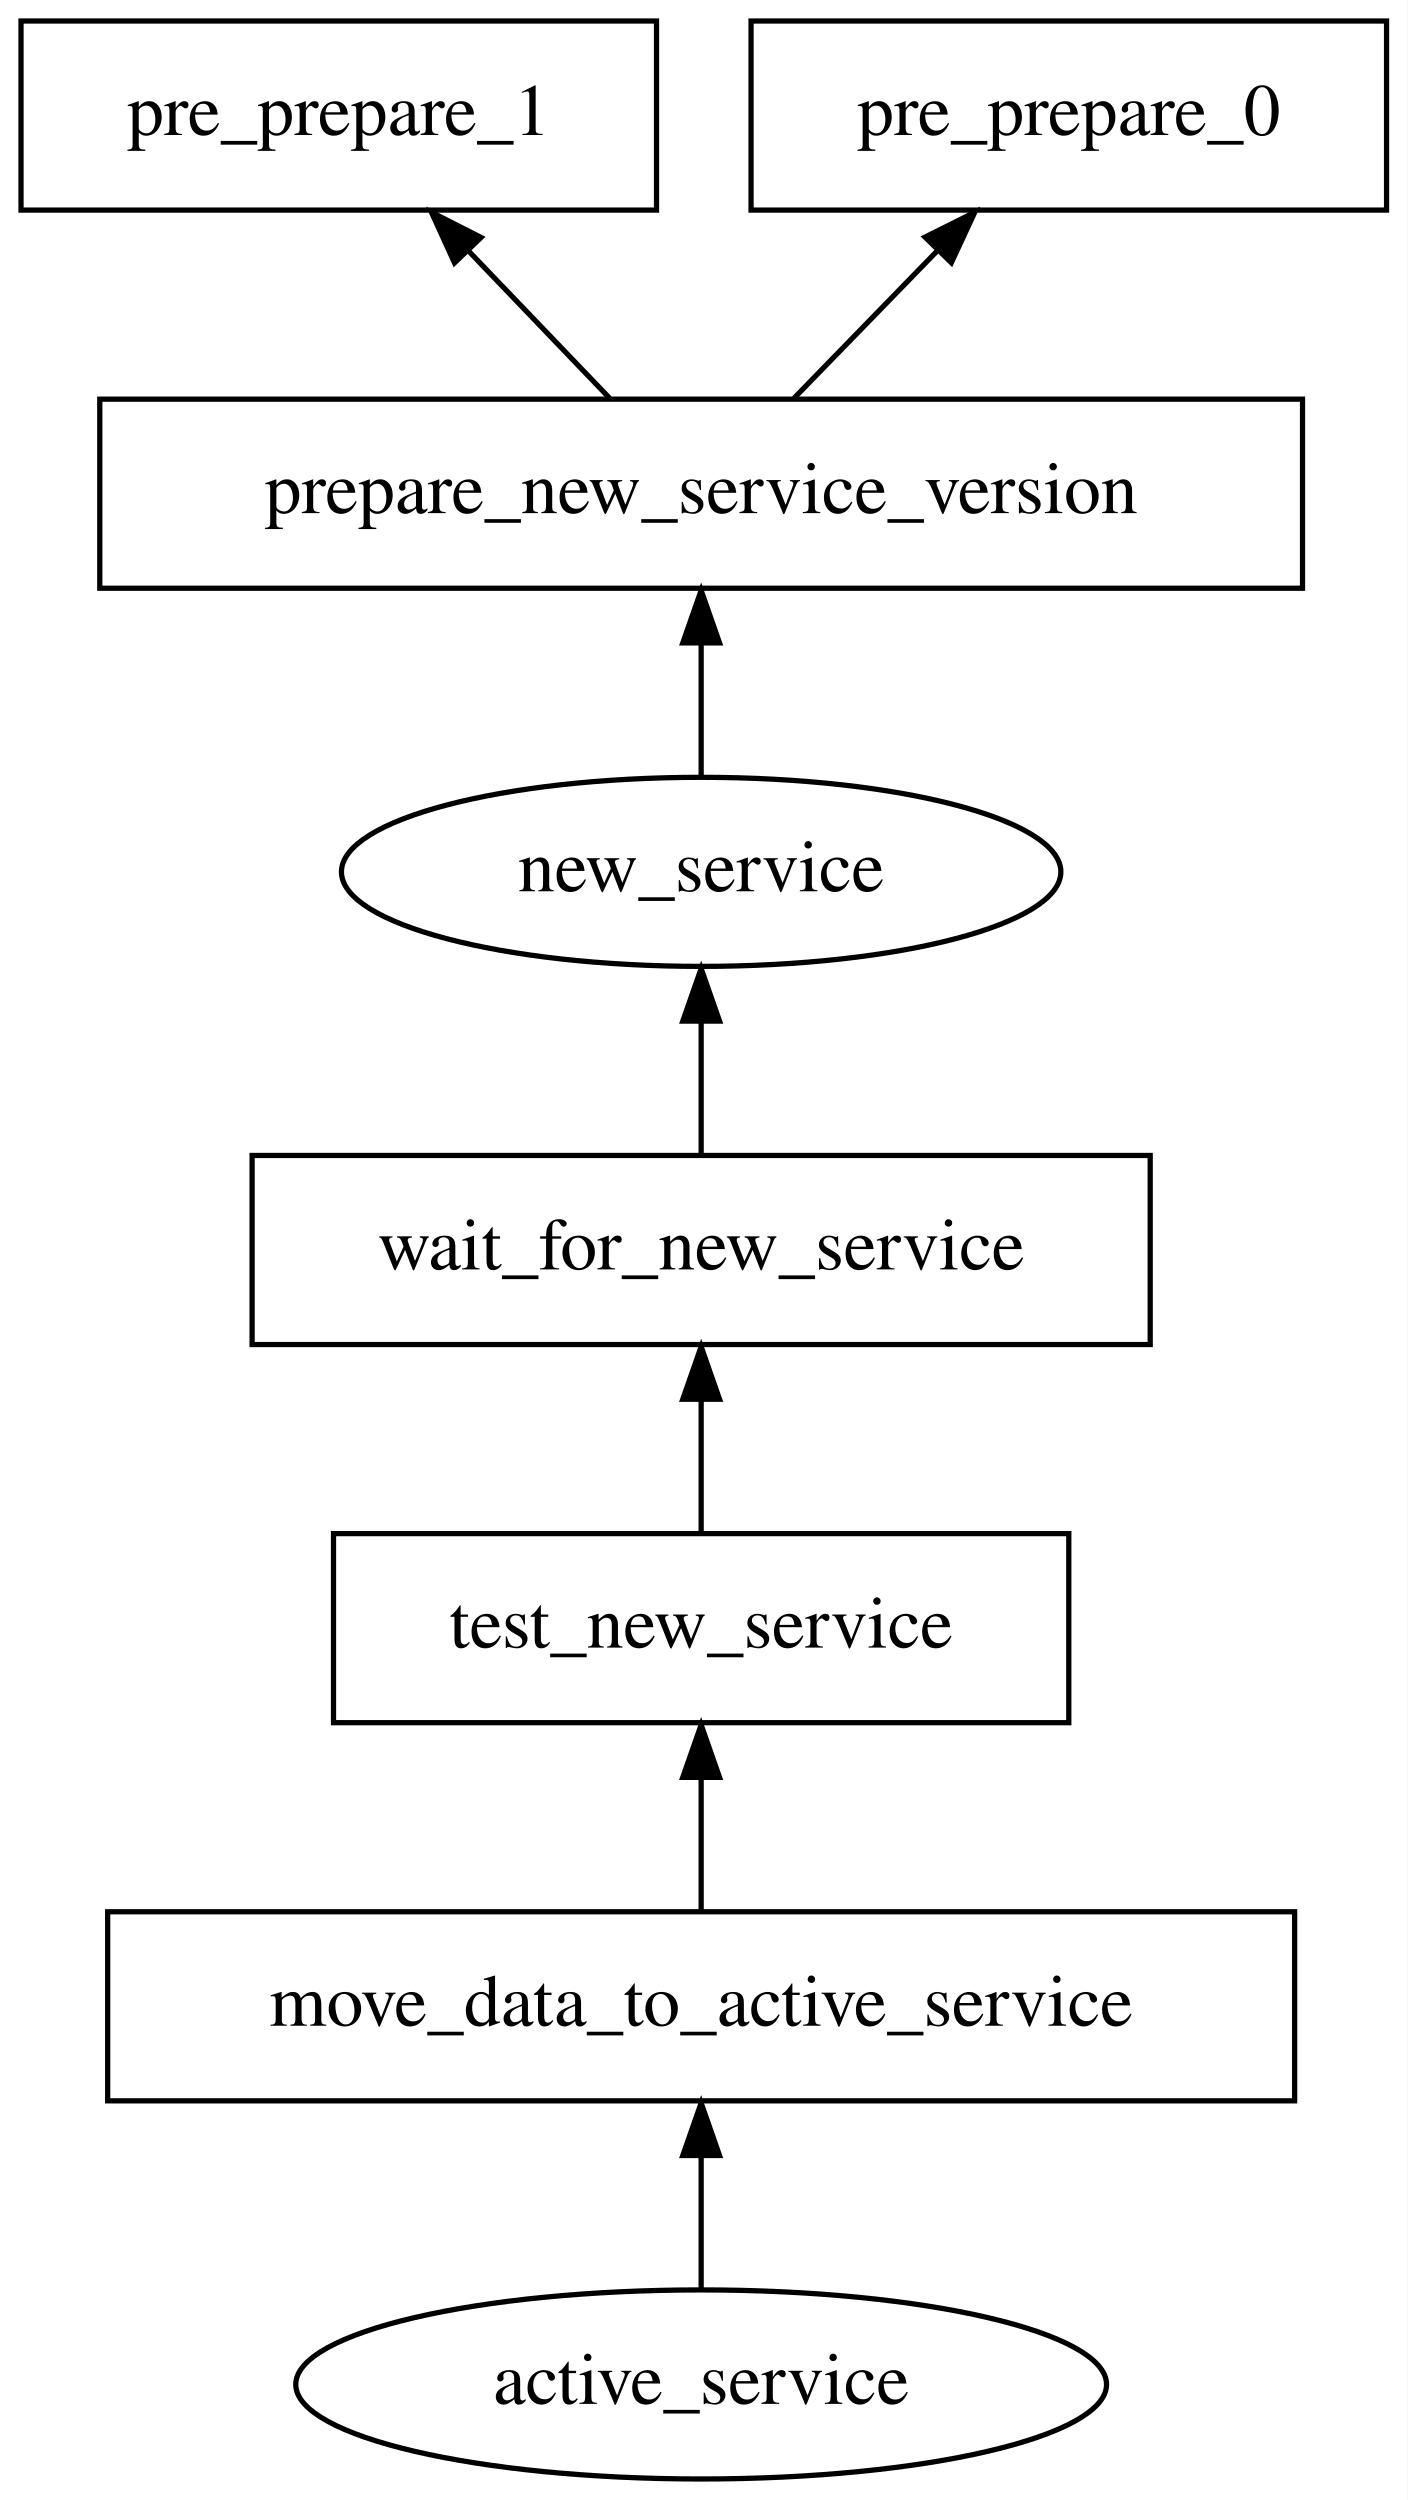
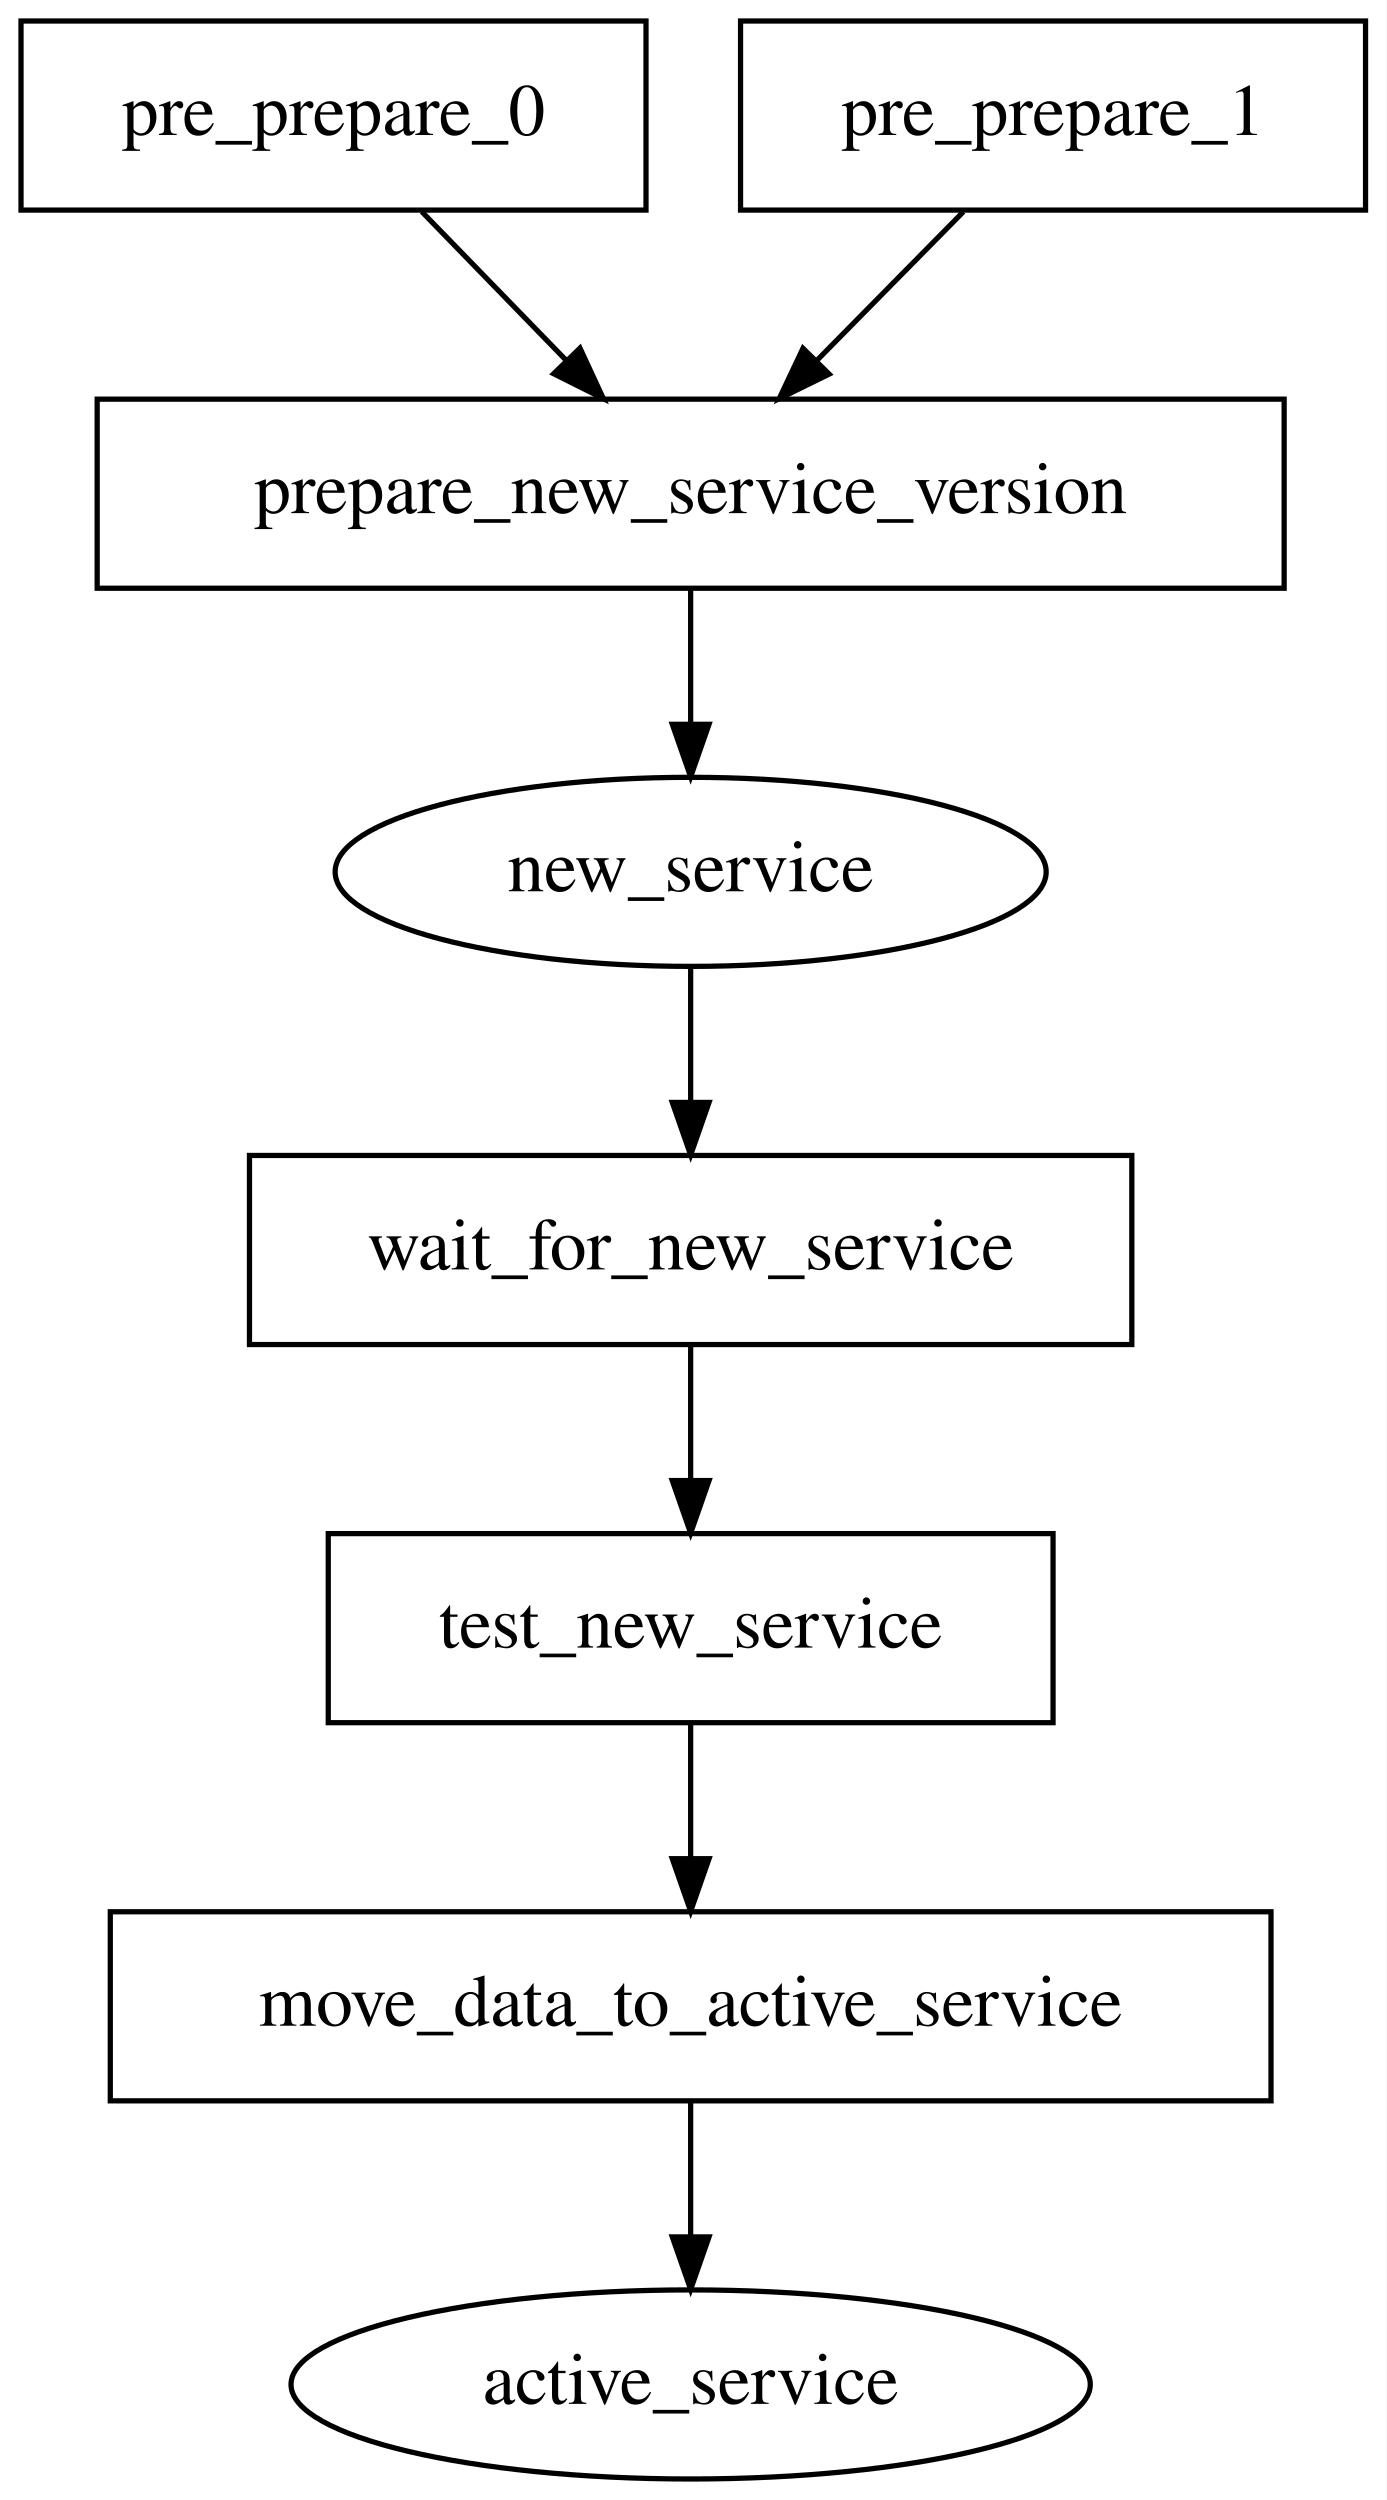
- <svg xmlns="http://www.w3.org/2000/svg" width="268pt" height="476pt" viewBox="0.00 0.00 268.00 476.00">
+ <svg xmlns="http://www.w3.org/2000/svg" width="264pt" height="476pt" viewBox="0.00 0.00 264.00 476.00">
  <g id="graph0" class="graph" transform="scale(1 1) rotate(0) translate(4 472)">
-     <polygon fill="#ffffff" stroke="transparent" points="-4,4 -4,-472 264,-472 264,4 -4,4" />
+     <polygon fill="white" stroke="transparent" points="-4,4 -4,-472 260,-472 260,4 -4,4" />
    <g id="node1" class="node">
-       <polygon fill="none" stroke="#000000" points="121,-468 0,-468 0,-432 121,-432 121,-468" />
-       <text text-anchor="middle" x="60.5" y="-446.3" font-family="Times,serif" font-size="14.00" fill="#000000">pre_prepare_1</text>
+       <polygon fill="none" stroke="black" points="119,-468 0,-468 0,-432 119,-432 119,-468" />
+       <text text-anchor="middle" x="59.5" y="-446.3" font-family="Times,serif" font-size="14.00">pre_prepare_0</text>
+     </g>
+     <g id="node3" class="node">
+       <polygon fill="none" stroke="black" points="240.5,-396 14.5,-396 14.5,-360 240.5,-360 240.5,-396" />
+       <text text-anchor="middle" x="127.5" y="-374.3" font-family="Times,serif" font-size="14.00">prepare_new_service_version</text>
+     </g>
+     <g id="edge2" class="edge">
+       <path fill="none" stroke="black" d="M76.31,-431.7C84.63,-423.14 94.81,-412.66 103.89,-403.3" />
+       <polygon fill="black" stroke="black" points="106.43,-405.72 110.88,-396.1 101.41,-400.84 106.43,-405.72" />
    </g>
    <g id="node2" class="node">
-       <polygon fill="none" stroke="#000000" points="260,-468 139,-468 139,-432 260,-432 260,-468" />
-       <text text-anchor="middle" x="199.5" y="-446.3" font-family="Times,serif" font-size="14.00" fill="#000000">pre_prepare_0</text>
-     </g>
-     <g id="node3" class="node">
-       <polygon fill="none" stroke="#000000" points="244,-396 15,-396 15,-360 244,-360 244,-396" />
-       <text text-anchor="middle" x="129.5" y="-374.3" font-family="Times,serif" font-size="14.00" fill="#000000">prepare_new_service_version</text>
-     </g>
-     <g id="edge2" class="edge">
-       <path fill="none" stroke="#000000" d="M112.088,-396.169C103.979,-404.631 94.184,-414.851 85.318,-424.103" />
-       <polygon fill="#000000" stroke="#000000" points="82.538,-421.945 78.146,-431.587 87.592,-426.788 82.538,-421.945" />
+       <polygon fill="none" stroke="black" points="256,-468 137,-468 137,-432 256,-432 256,-468" />
+       <text text-anchor="middle" x="196.5" y="-446.3" font-family="Times,serif" font-size="14.00">pre_prepare_1</text>
    </g>
    <g id="edge1" class="edge">
-       <path fill="none" stroke="#000000" d="M147.164,-396.169C155.473,-404.715 165.526,-415.056 174.592,-424.38" />
-       <polygon fill="#000000" stroke="#000000" points="172.118,-426.856 181.598,-431.587 177.137,-421.977 172.118,-426.856" />
+       <path fill="none" stroke="black" d="M179.44,-431.7C171,-423.14 160.68,-412.66 151.46,-403.3" />
+       <polygon fill="black" stroke="black" points="153.87,-400.77 144.36,-396.1 148.89,-405.68 153.87,-400.77" />
    </g>
    <g id="node4" class="node">
-       <ellipse fill="none" stroke="#000000" cx="129.5" cy="-306" rx="68.489" ry="18" />
-       <text text-anchor="middle" x="129.5" y="-302.3" font-family="Times,serif" font-size="14.00" fill="#000000">new_service</text>
+       <ellipse fill="none" stroke="black" cx="127.5" cy="-306" rx="67.69" ry="18" />
+       <text text-anchor="middle" x="127.5" y="-302.3" font-family="Times,serif" font-size="14.00">new_service</text>
    </g>
    <g id="edge3" class="edge">
-       <path fill="none" stroke="#000000" d="M129.5,-324.169C129.5,-331.869 129.5,-341.026 129.5,-349.583" />
-       <polygon fill="#000000" stroke="#000000" points="126,-349.587 129.5,-359.587 133,-349.587 126,-349.587" />
+       <path fill="none" stroke="black" d="M127.5,-359.7C127.5,-351.98 127.5,-342.71 127.5,-334.11" />
+       <polygon fill="black" stroke="black" points="131,-334.1 127.5,-324.1 124,-334.1 131,-334.1" />
    </g>
    <g id="node5" class="node">
-       <polygon fill="none" stroke="#000000" points="215,-252 44,-252 44,-216 215,-216 215,-252" />
-       <text text-anchor="middle" x="129.5" y="-230.3" font-family="Times,serif" font-size="14.00" fill="#000000">wait_for_new_service</text>
+       <polygon fill="none" stroke="black" points="211.5,-252 43.5,-252 43.5,-216 211.5,-216 211.5,-252" />
+       <text text-anchor="middle" x="127.5" y="-230.3" font-family="Times,serif" font-size="14.00">wait_for_new_service</text>
    </g>
    <g id="edge4" class="edge">
-       <path fill="none" stroke="#000000" d="M129.5,-252.169C129.5,-259.869 129.5,-269.026 129.5,-277.583" />
-       <polygon fill="#000000" stroke="#000000" points="126,-277.587 129.5,-287.587 133,-277.587 126,-277.587" />
+       <path fill="none" stroke="black" d="M127.5,-287.7C127.5,-279.98 127.5,-270.71 127.5,-262.11" />
+       <polygon fill="black" stroke="black" points="131,-262.1 127.5,-252.1 124,-262.1 131,-262.1" />
    </g>
    <g id="node6" class="node">
-       <polygon fill="none" stroke="#000000" points="199.5,-180 59.5,-180 59.5,-144 199.5,-144 199.5,-180" />
-       <text text-anchor="middle" x="129.5" y="-158.3" font-family="Times,serif" font-size="14.00" fill="#000000">test_new_service</text>
+       <polygon fill="none" stroke="black" points="196.5,-180 58.5,-180 58.5,-144 196.5,-144 196.5,-180" />
+       <text text-anchor="middle" x="127.5" y="-158.3" font-family="Times,serif" font-size="14.00">test_new_service</text>
    </g>
    <g id="edge5" class="edge">
-       <path fill="none" stroke="#000000" d="M129.5,-180.169C129.5,-187.869 129.5,-197.026 129.5,-205.583" />
-       <polygon fill="#000000" stroke="#000000" points="126,-205.587 129.5,-215.587 133,-205.587 126,-205.587" />
+       <path fill="none" stroke="black" d="M127.5,-215.7C127.5,-207.98 127.5,-198.71 127.5,-190.11" />
+       <polygon fill="black" stroke="black" points="131,-190.1 127.5,-180.1 124,-190.1 131,-190.1" />
    </g>
    <g id="node7" class="node">
-       <polygon fill="none" stroke="#000000" points="242.5,-108 16.5,-108 16.5,-72 242.5,-72 242.5,-108" />
-       <text text-anchor="middle" x="129.5" y="-86.3" font-family="Times,serif" font-size="14.00" fill="#000000">move_data_to_active_service</text>
+       <polygon fill="none" stroke="black" points="238,-108 17,-108 17,-72 238,-72 238,-108" />
+       <text text-anchor="middle" x="127.5" y="-86.3" font-family="Times,serif" font-size="14.00">move_data_to_active_service</text>
    </g>
    <g id="edge6" class="edge">
-       <path fill="none" stroke="#000000" d="M129.5,-108.169C129.5,-115.869 129.5,-125.026 129.5,-133.583" />
-       <polygon fill="#000000" stroke="#000000" points="126,-133.587 129.5,-143.587 133,-133.587 126,-133.587" />
+       <path fill="none" stroke="black" d="M127.5,-143.7C127.5,-135.98 127.5,-126.71 127.5,-118.11" />
+       <polygon fill="black" stroke="black" points="131,-118.1 127.5,-108.1 124,-118.1 131,-118.1" />
    </g>
    <g id="node8" class="node">
-       <ellipse fill="none" stroke="#000000" cx="129.5" cy="-18" rx="77.187" ry="18" />
-       <text text-anchor="middle" x="129.5" y="-14.3" font-family="Times,serif" font-size="14.00" fill="#000000">active_service</text>
+       <ellipse fill="none" stroke="black" cx="127.5" cy="-18" rx="76.09" ry="18" />
+       <text text-anchor="middle" x="127.5" y="-14.3" font-family="Times,serif" font-size="14.00">active_service</text>
    </g>
    <g id="edge7" class="edge">
-       <path fill="none" stroke="#000000" d="M129.5,-36.169C129.5,-43.869 129.5,-53.026 129.5,-61.583" />
-       <polygon fill="#000000" stroke="#000000" points="126,-61.587 129.5,-71.587 133,-61.587 126,-61.587" />
+       <path fill="none" stroke="black" d="M127.5,-71.7C127.5,-63.98 127.5,-54.71 127.5,-46.11" />
+       <polygon fill="black" stroke="black" points="131,-46.1 127.5,-36.1 124,-46.1 131,-46.1" />
    </g>
  </g>
</svg>
